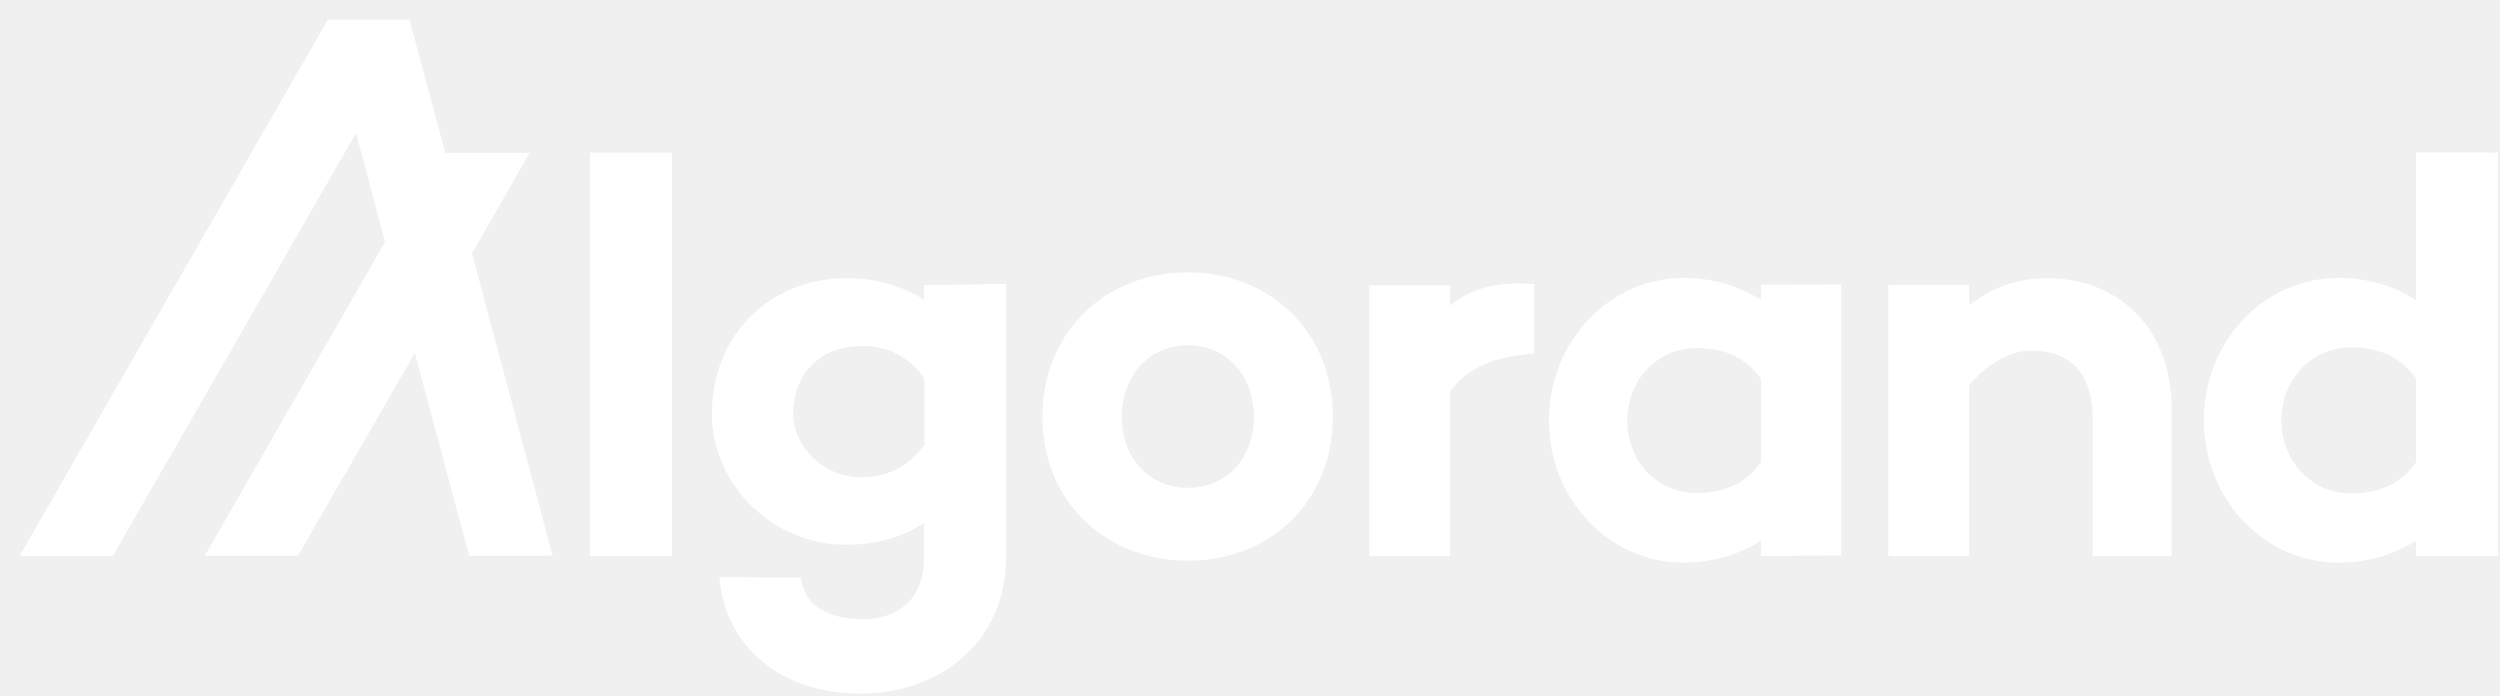
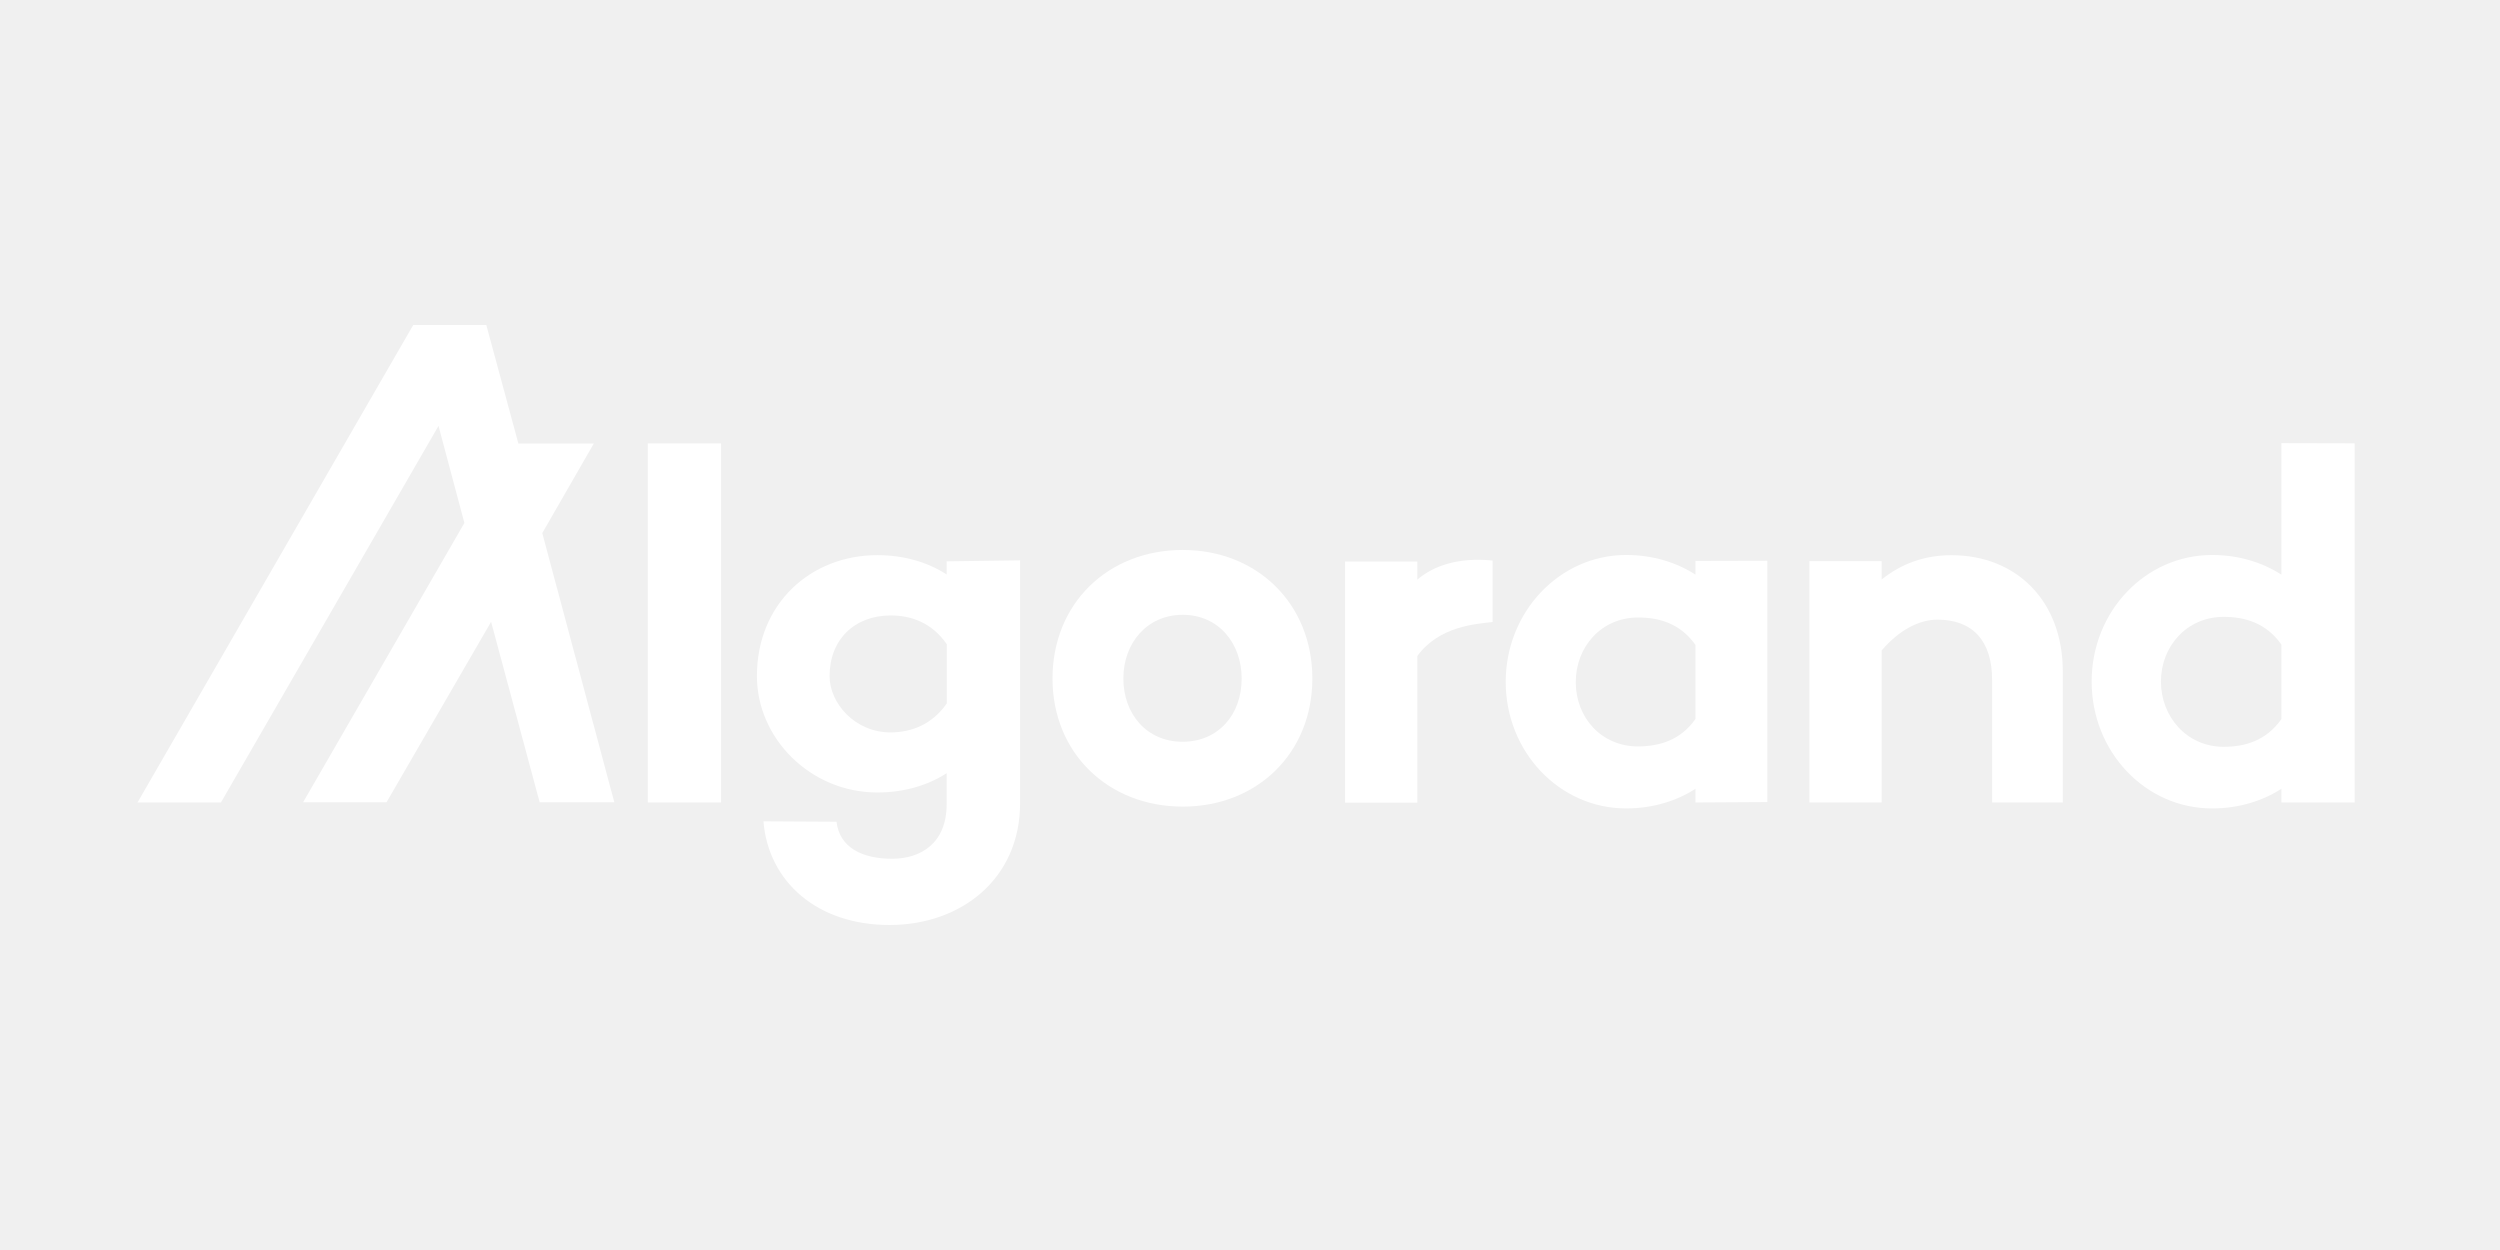
- <svg xmlns="http://www.w3.org/2000/svg" width="115" height="32" viewBox="0 0 115 32" fill="none">
-   <path d="M30.909 7.021V25.574H27.141V7.021H30.909Z" fill="white" />
-   <path d="M46.283 13.066V25.616C46.283 29.511 43.264 31.906 39.568 31.906C35.872 31.906 33.343 29.686 33.087 26.55L36.844 26.571C36.997 27.908 38.164 28.482 39.7 28.482C41.153 28.482 42.506 27.701 42.506 25.665V24.062C41.544 24.69 40.316 25.059 38.943 25.059C35.502 25.059 32.75 22.262 32.75 19.046C32.75 15.305 35.514 12.796 38.943 12.796C40.325 12.796 41.544 13.167 42.506 13.793V13.114L46.283 13.062V13.066ZM42.515 20.457V17.405C41.748 16.284 40.684 15.913 39.628 15.913C37.776 15.913 36.486 17.157 36.486 19.048C36.486 20.436 37.776 21.956 39.628 21.956C40.684 21.947 41.748 21.566 42.515 20.456V20.457Z" fill="white" />
-   <path d="M61.312 19.172C61.312 23.037 58.467 25.792 54.648 25.792C50.829 25.792 47.953 23.037 47.953 19.172C47.953 15.307 50.798 12.532 54.648 12.532C58.497 12.532 61.312 15.338 61.312 19.172ZM57.679 19.172C57.679 17.352 56.491 15.884 54.648 15.884C52.804 15.884 51.598 17.354 51.598 19.172C51.598 20.991 52.786 22.44 54.648 22.44C56.48 22.431 57.679 21.042 57.679 19.172Z" fill="white" />
-   <path d="M84.702 13.085V25.553L81.006 25.574V24.864C80.043 25.492 78.816 25.882 77.443 25.882C74.002 25.882 71.25 22.953 71.25 19.345C71.25 15.736 74.014 12.786 77.443 12.786C78.826 12.786 80.043 13.176 81.006 13.804V13.094L84.702 13.085ZM81.006 21.256V17.433C80.227 16.322 79.142 16.014 78.058 16.014C76.164 16.014 74.855 17.536 74.855 19.354C74.855 21.172 76.166 22.675 78.058 22.675C79.144 22.666 80.229 22.367 81.006 21.256Z" fill="white" />
-   <path d="M99.894 18.801V25.574H96.261V19.242C96.261 17.207 95.248 16.128 93.446 16.128C92.505 16.128 91.47 16.672 90.58 17.722V25.576H86.863V13.106H90.58V14.051C91.594 13.239 92.77 12.798 94.174 12.798C97.49 12.798 99.896 15.141 99.896 18.801H99.894Z" fill="white" />
-   <path d="M25.421 25.565H21.581L19.082 16.243L13.708 25.565H9.419L17.711 11.134L16.381 6.118L5.191 25.574H0.902L15.08 0.906H18.838L20.486 7.033H24.366L21.714 11.657L25.421 25.565Z" fill="white" />
-   <path d="M114.903 7.021V25.574H111.135V24.865C110.172 25.492 108.945 25.882 107.572 25.882C104.131 25.882 101.379 22.953 101.379 19.324C101.379 15.695 104.143 12.786 107.572 12.786C108.954 12.786 110.172 13.176 111.135 13.804V7.01L114.903 7.019V7.021ZM111.135 21.268V17.412C110.347 16.292 109.252 15.984 108.166 15.984C106.263 15.984 104.942 17.515 104.942 19.324C104.942 21.133 106.263 22.696 108.166 22.696C109.252 22.696 110.347 22.388 111.135 21.268Z" fill="white" />
-   <path d="M70.575 16.252C69.757 16.355 67.832 16.448 66.705 18.01V25.586H62.988V13.127H66.705V14.063C67.555 13.333 68.834 12.901 70.575 13.076" fill="white" />
+ <svg xmlns="http://www.w3.org/2000/svg" width="200" height="100" viewBox="0 0 200 100" fill="none">
+   <path d="M57.683 35.47V64.198H51.823V35.47H57.683Z" fill="white" />
+   <path d="M81.607 44.828V64.259C81.607 70.292 76.91 74 71.157 74C65.404 74 61.473 70.563 61.076 65.706L66.922 65.739C67.161 67.808 68.979 68.7 71.367 68.7C73.629 68.7 75.732 67.49 75.732 64.338V61.854C74.237 62.825 72.325 63.399 70.189 63.399C64.838 63.399 60.553 59.071 60.553 54.088C60.553 48.293 64.852 44.412 70.189 44.412C72.339 44.412 74.237 44.987 75.732 45.958V44.907L81.611 44.828H81.607ZM75.746 56.269V51.543C74.55 49.81 72.895 49.236 71.255 49.236C68.371 49.236 66.366 51.16 66.366 54.088C66.366 56.236 68.371 58.594 71.255 58.594C72.895 58.58 74.55 57.987 75.746 56.269Z" fill="white" />
+   <path d="M104.988 54.279C104.988 60.261 100.562 64.529 94.618 64.529C88.673 64.529 84.201 60.266 84.201 54.279C84.201 48.293 88.626 43.997 94.618 43.997C100.609 43.997 104.988 48.34 104.988 54.279ZM99.333 54.279C99.333 51.464 97.487 49.185 94.618 49.185C91.748 49.185 89.869 51.459 89.869 54.279C89.869 57.1 91.715 59.342 94.618 59.342C97.469 59.328 99.333 57.175 99.333 54.279Z" fill="white" />
+   <path d="M141.385 44.861V64.165L135.637 64.198V63.101C134.141 64.072 132.23 64.674 130.094 64.674C124.743 64.674 120.457 60.14 120.457 54.55C120.457 48.961 124.757 44.398 130.094 44.398C132.244 44.398 134.141 45.005 135.637 45.972V44.875L141.385 44.861ZM135.637 51.594C134.426 49.876 132.739 49.4 131.047 49.4C128.098 49.4 126.061 51.753 126.061 54.574C126.061 57.394 128.098 59.715 131.047 59.715C132.734 59.701 134.426 59.239 135.637 57.52V51.594Z" fill="white" />
+   <path d="M165.023 53.709V64.198H159.369V54.396C159.369 51.244 157.794 49.572 154.99 49.572C153.522 49.572 151.914 50.417 150.531 52.038V64.198H144.75V44.893H150.531V46.359C152.106 45.103 153.938 44.416 156.12 44.416C161.28 44.416 165.023 48.045 165.023 53.709Z" fill="white" />
+   <path d="M49.145 64.18H43.172L39.288 49.745L30.923 64.18H24.249L37.153 41.835L35.082 34.069L17.674 64.198H11L33.059 26H38.905L41.471 35.484H47.504L43.382 42.648L49.145 64.18Z" fill="white" />
+   <path d="M188.372 64.198H182.511V63.101C181.016 64.072 179.104 64.675 176.969 64.675C171.618 64.675 167.332 60.141 167.332 54.523C167.332 48.905 171.632 44.399 176.969 44.399C179.118 44.399 181.016 45.006 182.511 45.973V35.452L188.372 35.466V64.198ZM182.511 57.53V51.562C181.287 49.83 179.581 49.349 177.894 49.349C174.931 49.349 172.875 51.721 172.875 54.523C172.875 57.325 174.931 59.744 177.894 59.744C179.581 59.744 181.287 59.267 182.511 57.53Z" fill="white" />
+   <path d="M119.406 49.76C118.13 49.919 115.139 50.064 113.386 52.483V64.213H107.605V44.922H113.386V46.37C114.709 45.24 116.7 44.572 119.406 44.843" fill="white" />
</svg>
